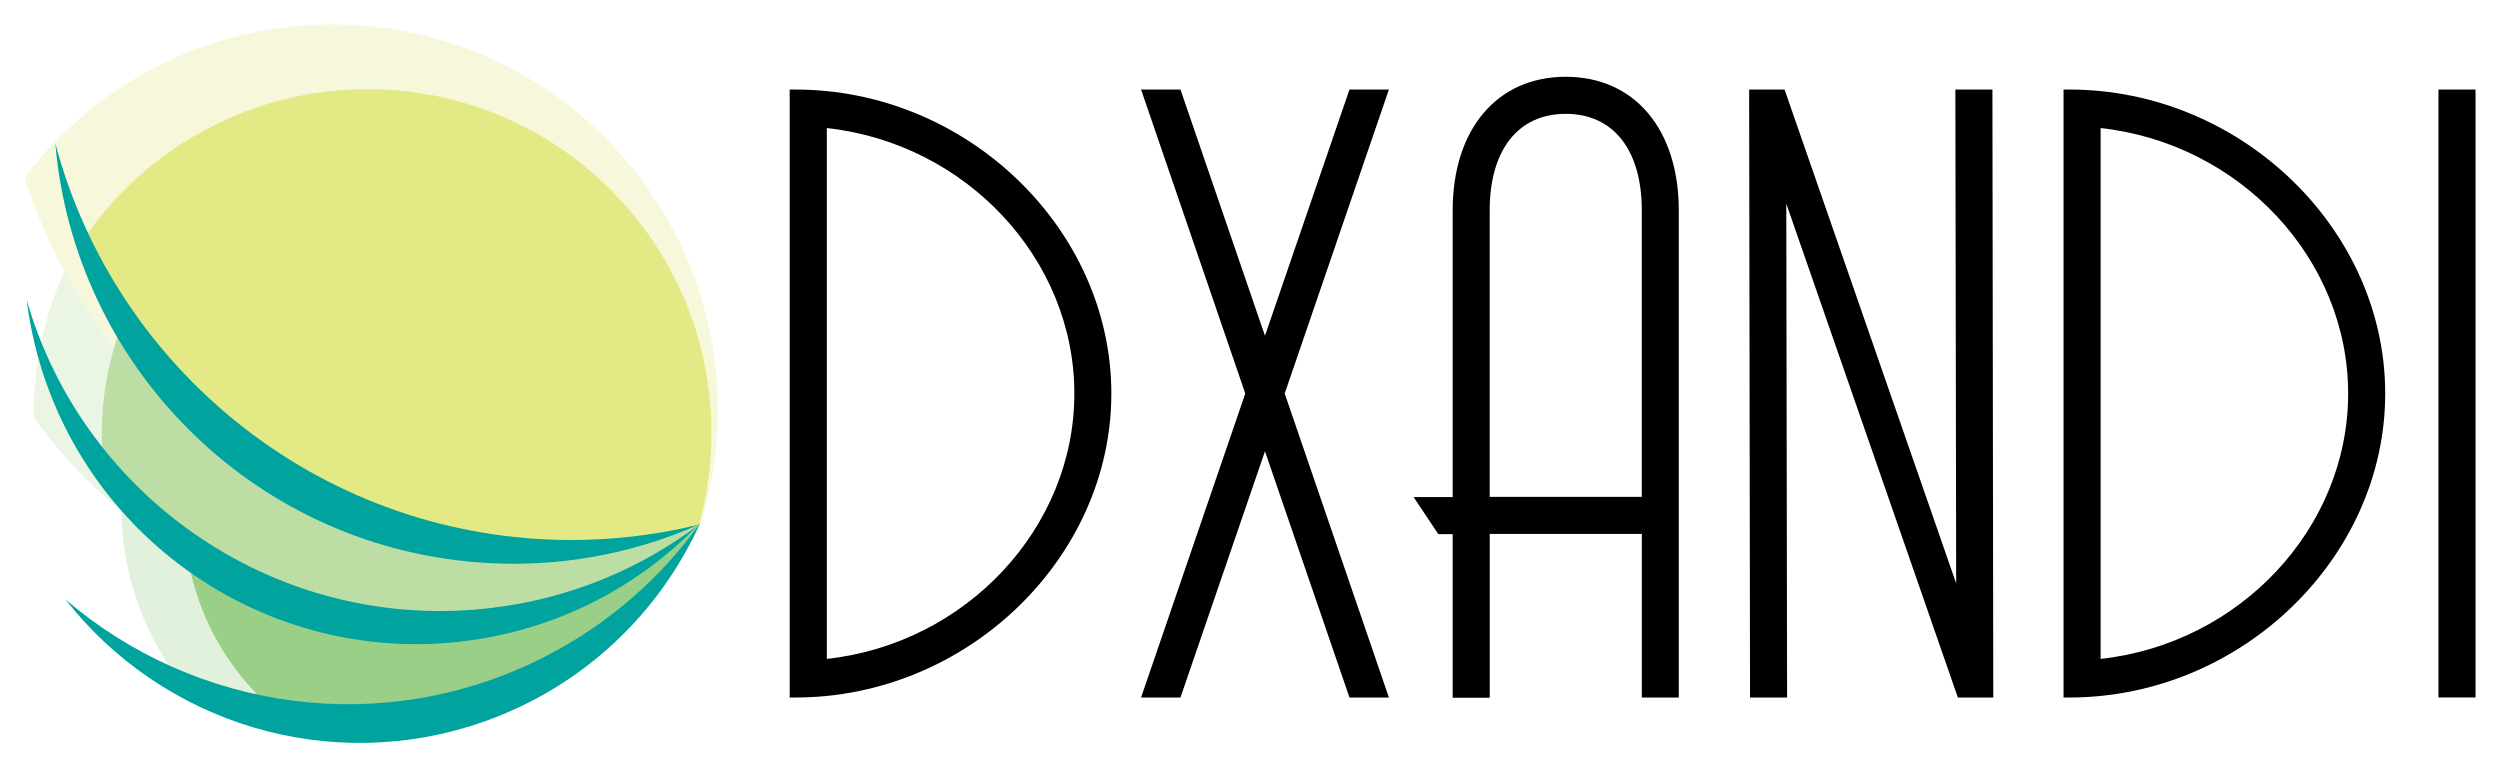
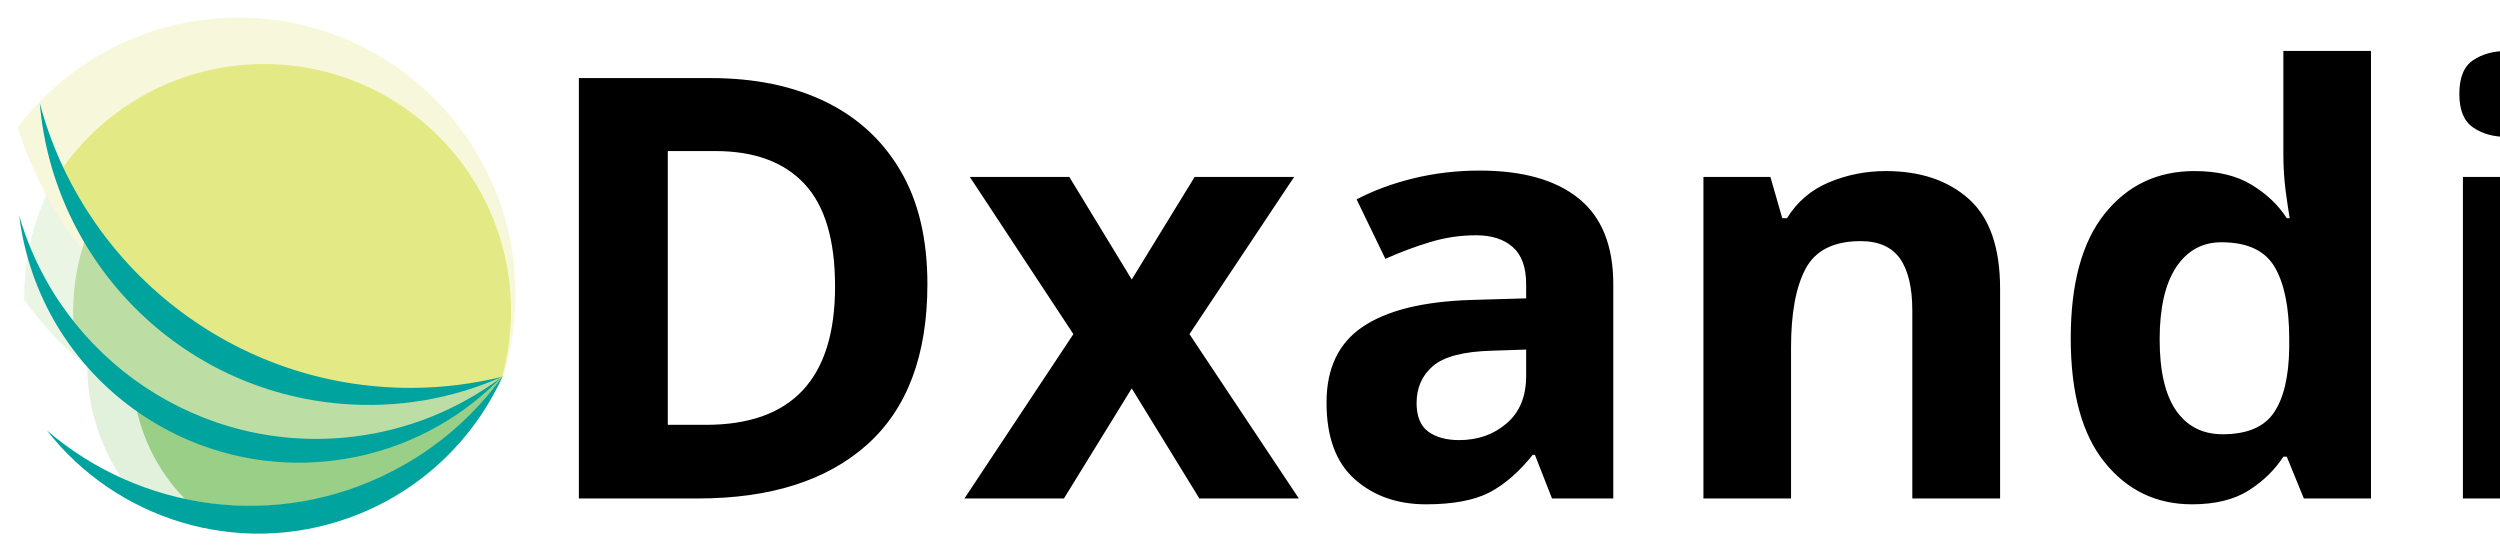
- <svg xmlns="http://www.w3.org/2000/svg" width="2043.123" height="627.172" viewBox="0 0 540.576 165.939" version="1.1" id="svg8">
+ <svg xmlns="http://www.w3.org/2000/svg" width="2844.45" height="627.172" viewBox="0 0 752.594 165.939" version="1.1" id="svg8">
  <defs id="defs2">
    <style id="style268">.cls-1{opacity:0.3;}.cls-2{fill:#9acf87;}.cls-3{fill:#bcdda4;}.cls-4{fill:#e3e985;}.cls-5{fill:#00a39d;}</style>
  </defs>
  <g id="layer1" transform="translate(1.808754,0.2766812)">
    <g id="g362">
      <g class="cls-1" id="g278" transform="matrix(0.2645833,0,0,0.2645833,-29.34394,-17.13043)">
        <path class="cls-2" d="M 674.81,461.43 C 665.87,331.35 553.16,233.14 423.08,242.09 293,251.04 194.79,363.73 203.73,493.82 a 235,235 0 0 0 58,139.47 394.49,394.49 0 0 0 412.68,-134.18 237.69,237.69 0 0 0 0.4,-37.68 z" id="path272" />
        <path class="cls-3" d="m 674.46,499.28 c 3.75,-26.55 12.57,-53.16 14.17,-82.69 C 697,262.44 580.44,130.86 426.3,122.5 c -154.14,-8.36 -285.88,109.84 -294.24,264 -0.33,6.21 -0.44,12.38 -0.38,18.51 a 392.38,392.38 0 0 0 215.77,149.73 c 115.55,31.6 235.05,6.87 327.01,-55.46 z" id="path274" />
        <path class="cls-4" d="M 392.55,84.17 C 283.94,78.28 185.19,128.1 124.07,208.7 c 54.1,170.68 209.22,298.38 398.59,308.65 a 442.32,442.32 0 0 0 151.8,-18.07 315.21,315.21 0 0 0 15.85,-83.22 C 699.74,242.18 566.43,93.59 392.55,84.17 Z" id="path276" />
      </g>
      <path class="cls-2" d="M 148.956,104.226 C 145.191,73.712 117.399,52.029 86.885,55.807 56.37,59.586 34.685,87.351 38.453,117.865 a 55.404,55.404 0 0 0 15.444,32.097 93.017,93.017 0 0 0 95.446,-36.856 56.092,56.092 0 0 0 -0.386,-8.879 z" id="path280" style="stroke-width:0.265" />
      <path class="cls-3" d="m 149.358,113.142 c 0.542,-6.297 2.281,-12.676 2.281,-19.651 0,-36.399 -29.12,-65.881 -65.521,-65.881 -36.401,0 -65.91,29.496 -65.91,65.897 0,1.466 0.053,2.91 0.148,4.36 a 92.519,92.519 0 0 0 52.713,32.507 c 27.615,5.966 55.433,-1.381 76.29,-17.232 z" id="path282" style="stroke-width:0.265" />
      <path class="cls-4" d="M 77.683,19.001 A 74.271,74.271 0 0 0 16.056,51.749 c 14.925,39.497 53.073,67.585 97.79,67.585 a 104.304,104.304 0 0 0 35.512,-6.191 74.464,74.464 0 0 0 2.67,-19.796 c 0,-41.061 -33.285,-74.345 -74.345,-74.345 z" id="path284" style="stroke-width:0.265" />
      <path class="cls-5" d="M 122.233,116.484 C 68.581,116.712 23.321,80.3 10.161,30.759 14.196,78.326 52.132,117.381 101.286,121.302 a 98.954,98.954 0 0 0 48.069,-8.154 115.79,115.79 0 0 1 -27.122,3.336 z" id="path286" style="stroke-width:0.265" />
      <path class="cls-5" d="M 104.657,131.155 C 58.633,136.762 16.368,107.753 3.959,64.578 c 0.127,1.029 0.265,2.061 0.437,3.093 7.512,46.302 51.136,77.74 97.435,70.228 a 84.548,84.548 0 0 0 47.048,-24.381 92.676,92.676 0 0 1 -44.222,17.637 z" id="path288" style="stroke-width:0.265" />
      <path class="cls-5" d="m 116.14,141.651 c -34.909,17.915 -75.827,11.769 -103.833,-12.359 20.791,26.654 57.039,38.333 90.667,26.413 a 80.526,80.526 0 0 0 46.657,-42.992 93.207,93.207 0 0 1 -33.491,28.937 z" id="path290" style="stroke-width:0.265" />
    </g>
    <g id="g350" transform="matrix(3.131974,0,0,3.131974,106.7171,-547.4637)">
-       <path d="m 20.271,180.892 h -0.402 v 41.974 h 0.397 c 11.822,0 21.81,-9.61 21.81,-20.987 0,-11.377 -9.983,-20.987 -21.804,-20.987 z m 2.162,39.309 v -36.65 c 9.618,1.058 17.089,9.028 17.089,18.328 0,9.3 -7.482,17.264 -17.089,18.322 z" id="path292" style="stroke-width:0.265" />
-       <polygon points="342.36,748.43 332.07,748.43 310.02,812.68 287.97,748.43 277.69,748.43 304.88,827.75 277.69,907.07 287.97,907.07 310.02,842.82 332.07,907.07 342.36,907.07 315.17,827.75 " id="polygon294" transform="matrix(0.2645833,0,0,0.2645833,-29.34394,-17.13043)" />
-       <path d="m 73.449,180.011 c -4.744,0 -7.808,3.619 -7.808,9.234 v 19.78 h -2.699 l 1.707,2.559 h 0.992 v 11.295 h 2.559 v -11.308 h 10.501 v 11.295 h 2.551 v -33.621 c 0,-5.614 -3.061,-9.234 -7.803,-9.234 z m 0,2.559 c 3.286,0 5.249,2.49 5.249,6.662 v 19.78 H 68.197 v -19.767 c 0,-4.186 1.963,-6.675 5.252,-6.675 z" id="path296" style="stroke-width:0.265" />
-       <polygon points="436.36,748.43 436.59,907.07 446.26,907.07 446.05,778.21 490.82,907.07 500.06,907.07 499.84,748.43 490.17,748.43 490.38,877.3 445.6,748.43 " id="polygon298" transform="matrix(0.2645833,0,0,0.2645833,-29.34394,-17.13043)" />
-       <path d="m 108.213,180.892 h -0.397 v 41.974 h 0.397 c 11.822,0 21.81,-9.61 21.81,-20.987 0,-11.377 -9.988,-20.987 -21.81,-20.987 z m 2.162,39.309 v -36.65 c 9.618,1.058 17.089,9.028 17.089,18.328 0,9.3 -7.472,17.264 -17.089,18.322 z" id="path300" style="stroke-width:0.265" />
-       <rect x="133.7" y="180.892" width="2.559" height="41.971" id="rect302" style="stroke-width:0.265" />
+       <text xml:space="preserve" style="font-style:normal;font-weight:normal;font-size:56.588px;line-height:1.25;font-family:sans-serif;fill:#000000;fill-opacity:1;stroke:none;stroke-width:1.415" x="15.893" y="222.622" id="text28">
+         <tspan id="tspan26" x="15.893" y="222.622" style="font-style:normal;font-variant:normal;font-weight:bold;font-stretch:normal;font-family:'Playfair Display';-inkscape-font-specification:'Playfair Display Bold';stroke-width:1.415">Dxandi</tspan>
+       </text>
    </g>
  </g>
</svg>
